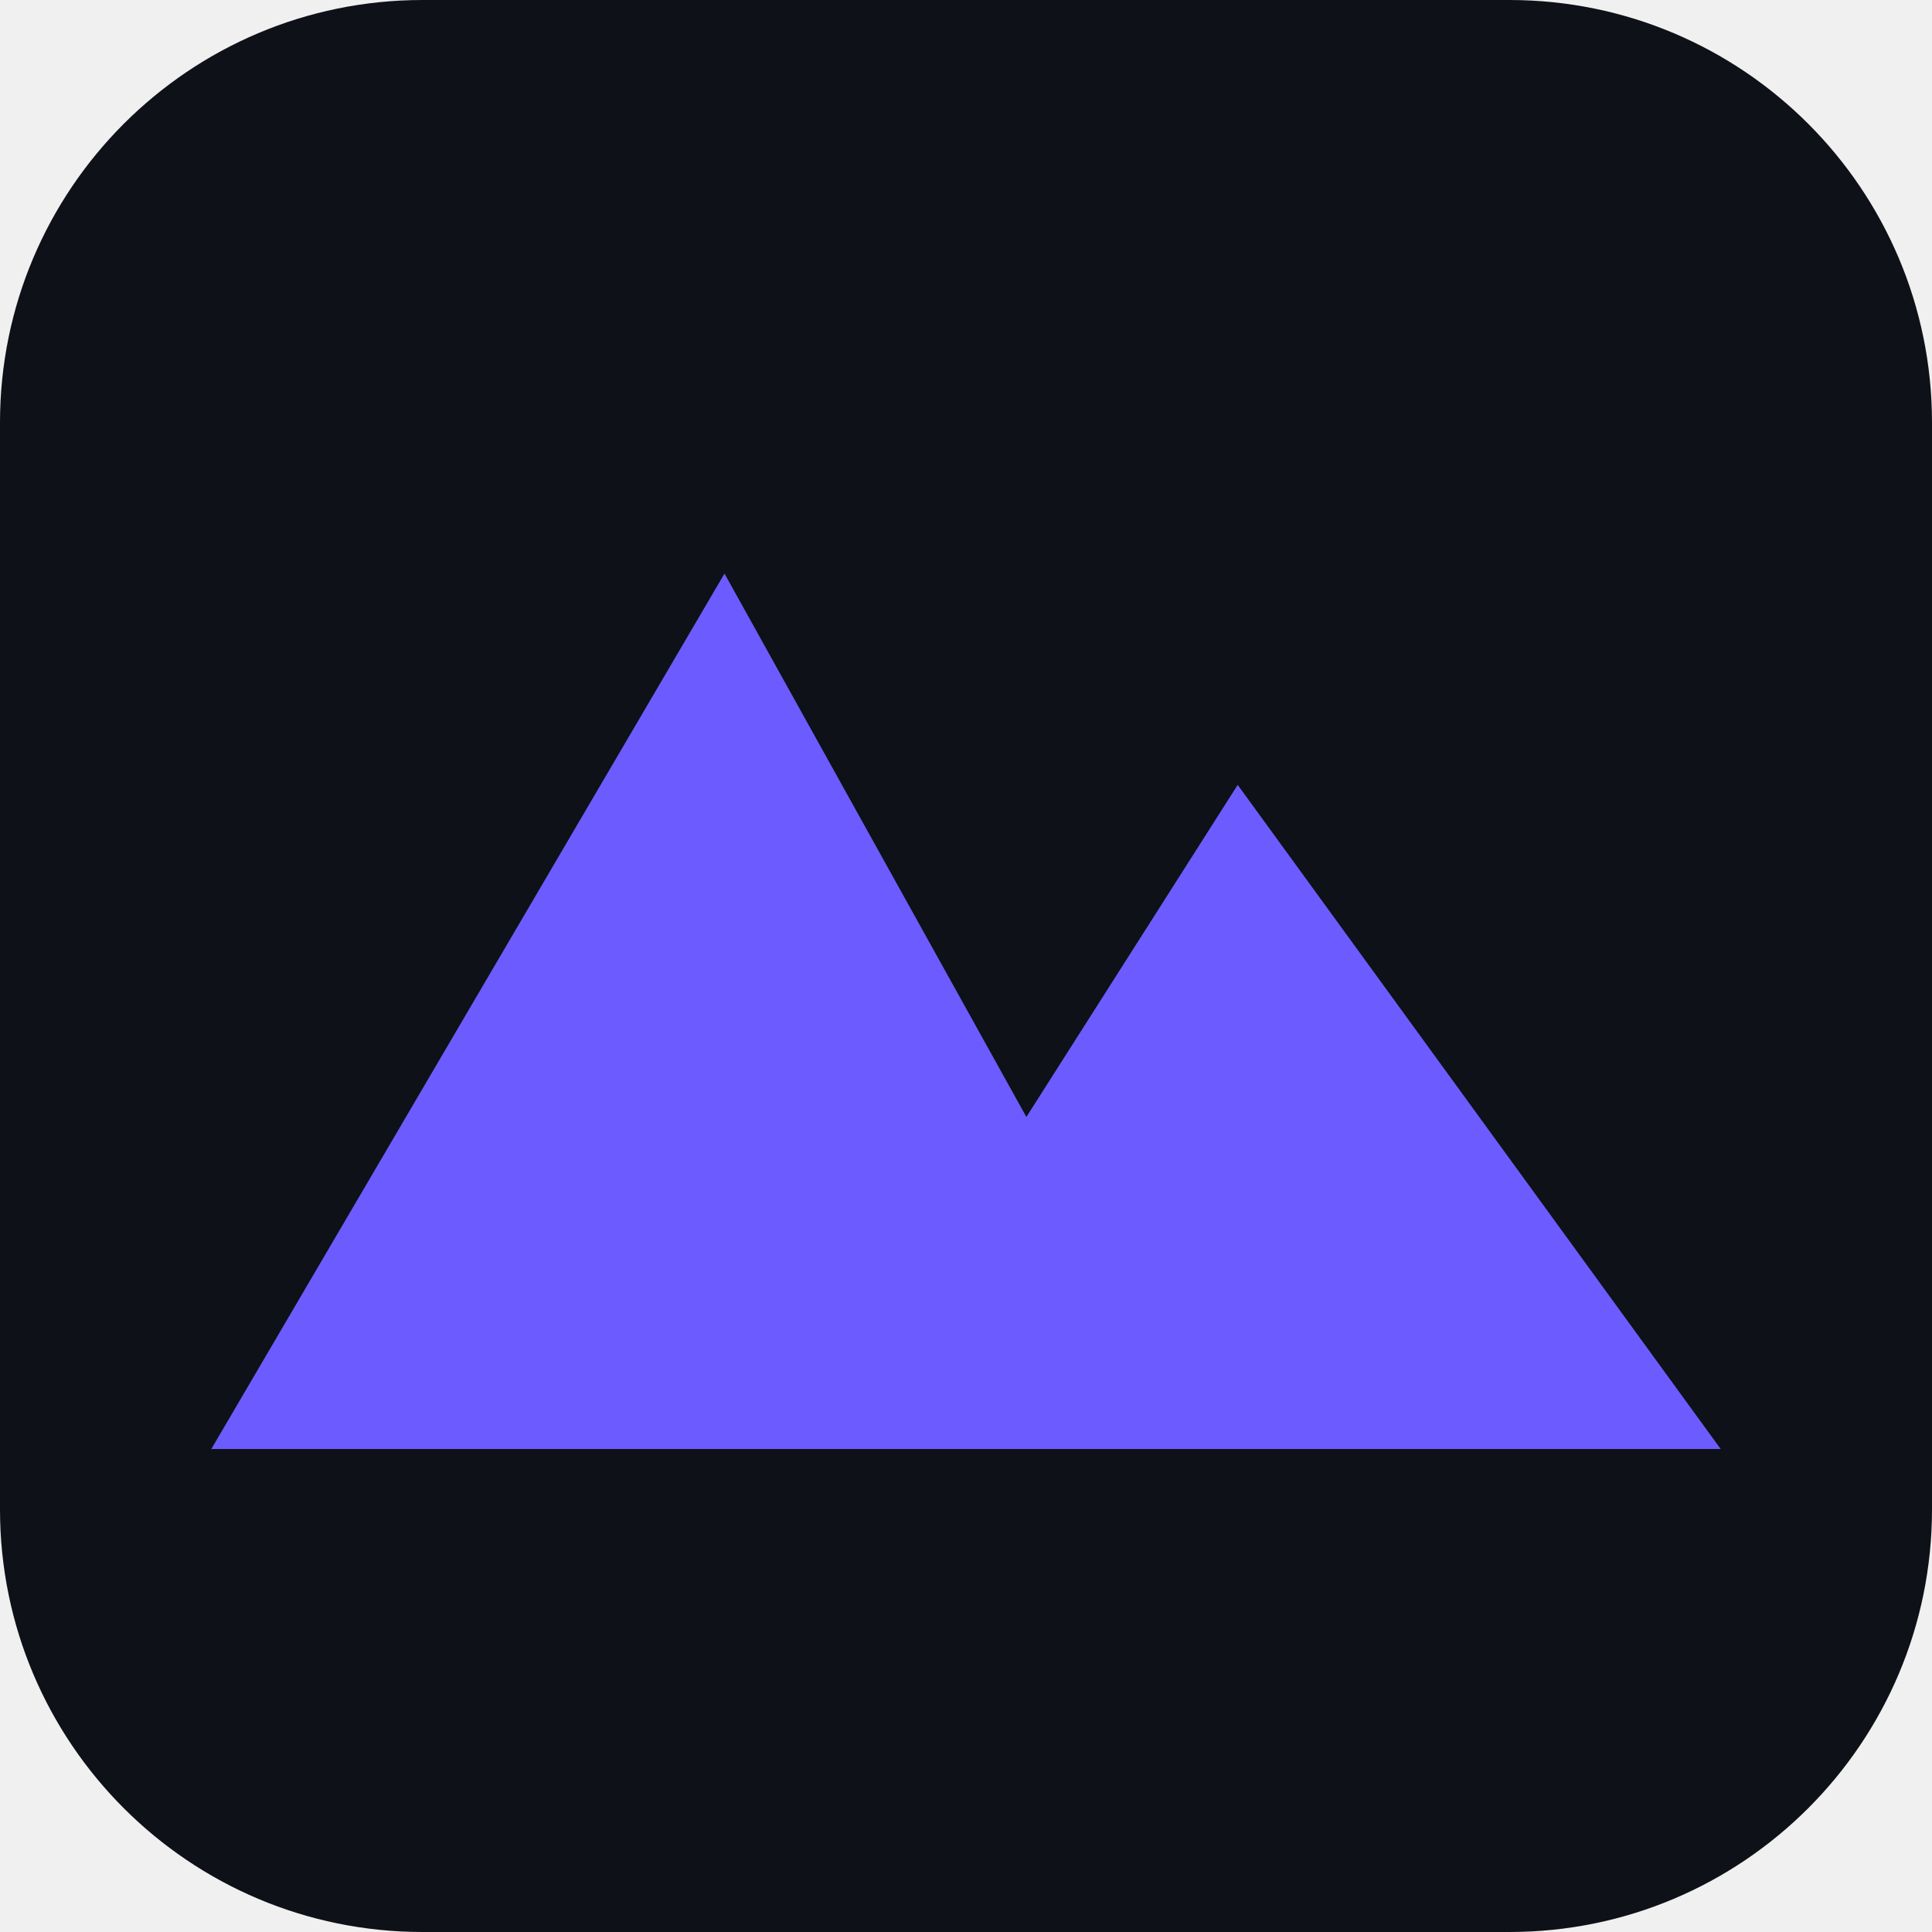
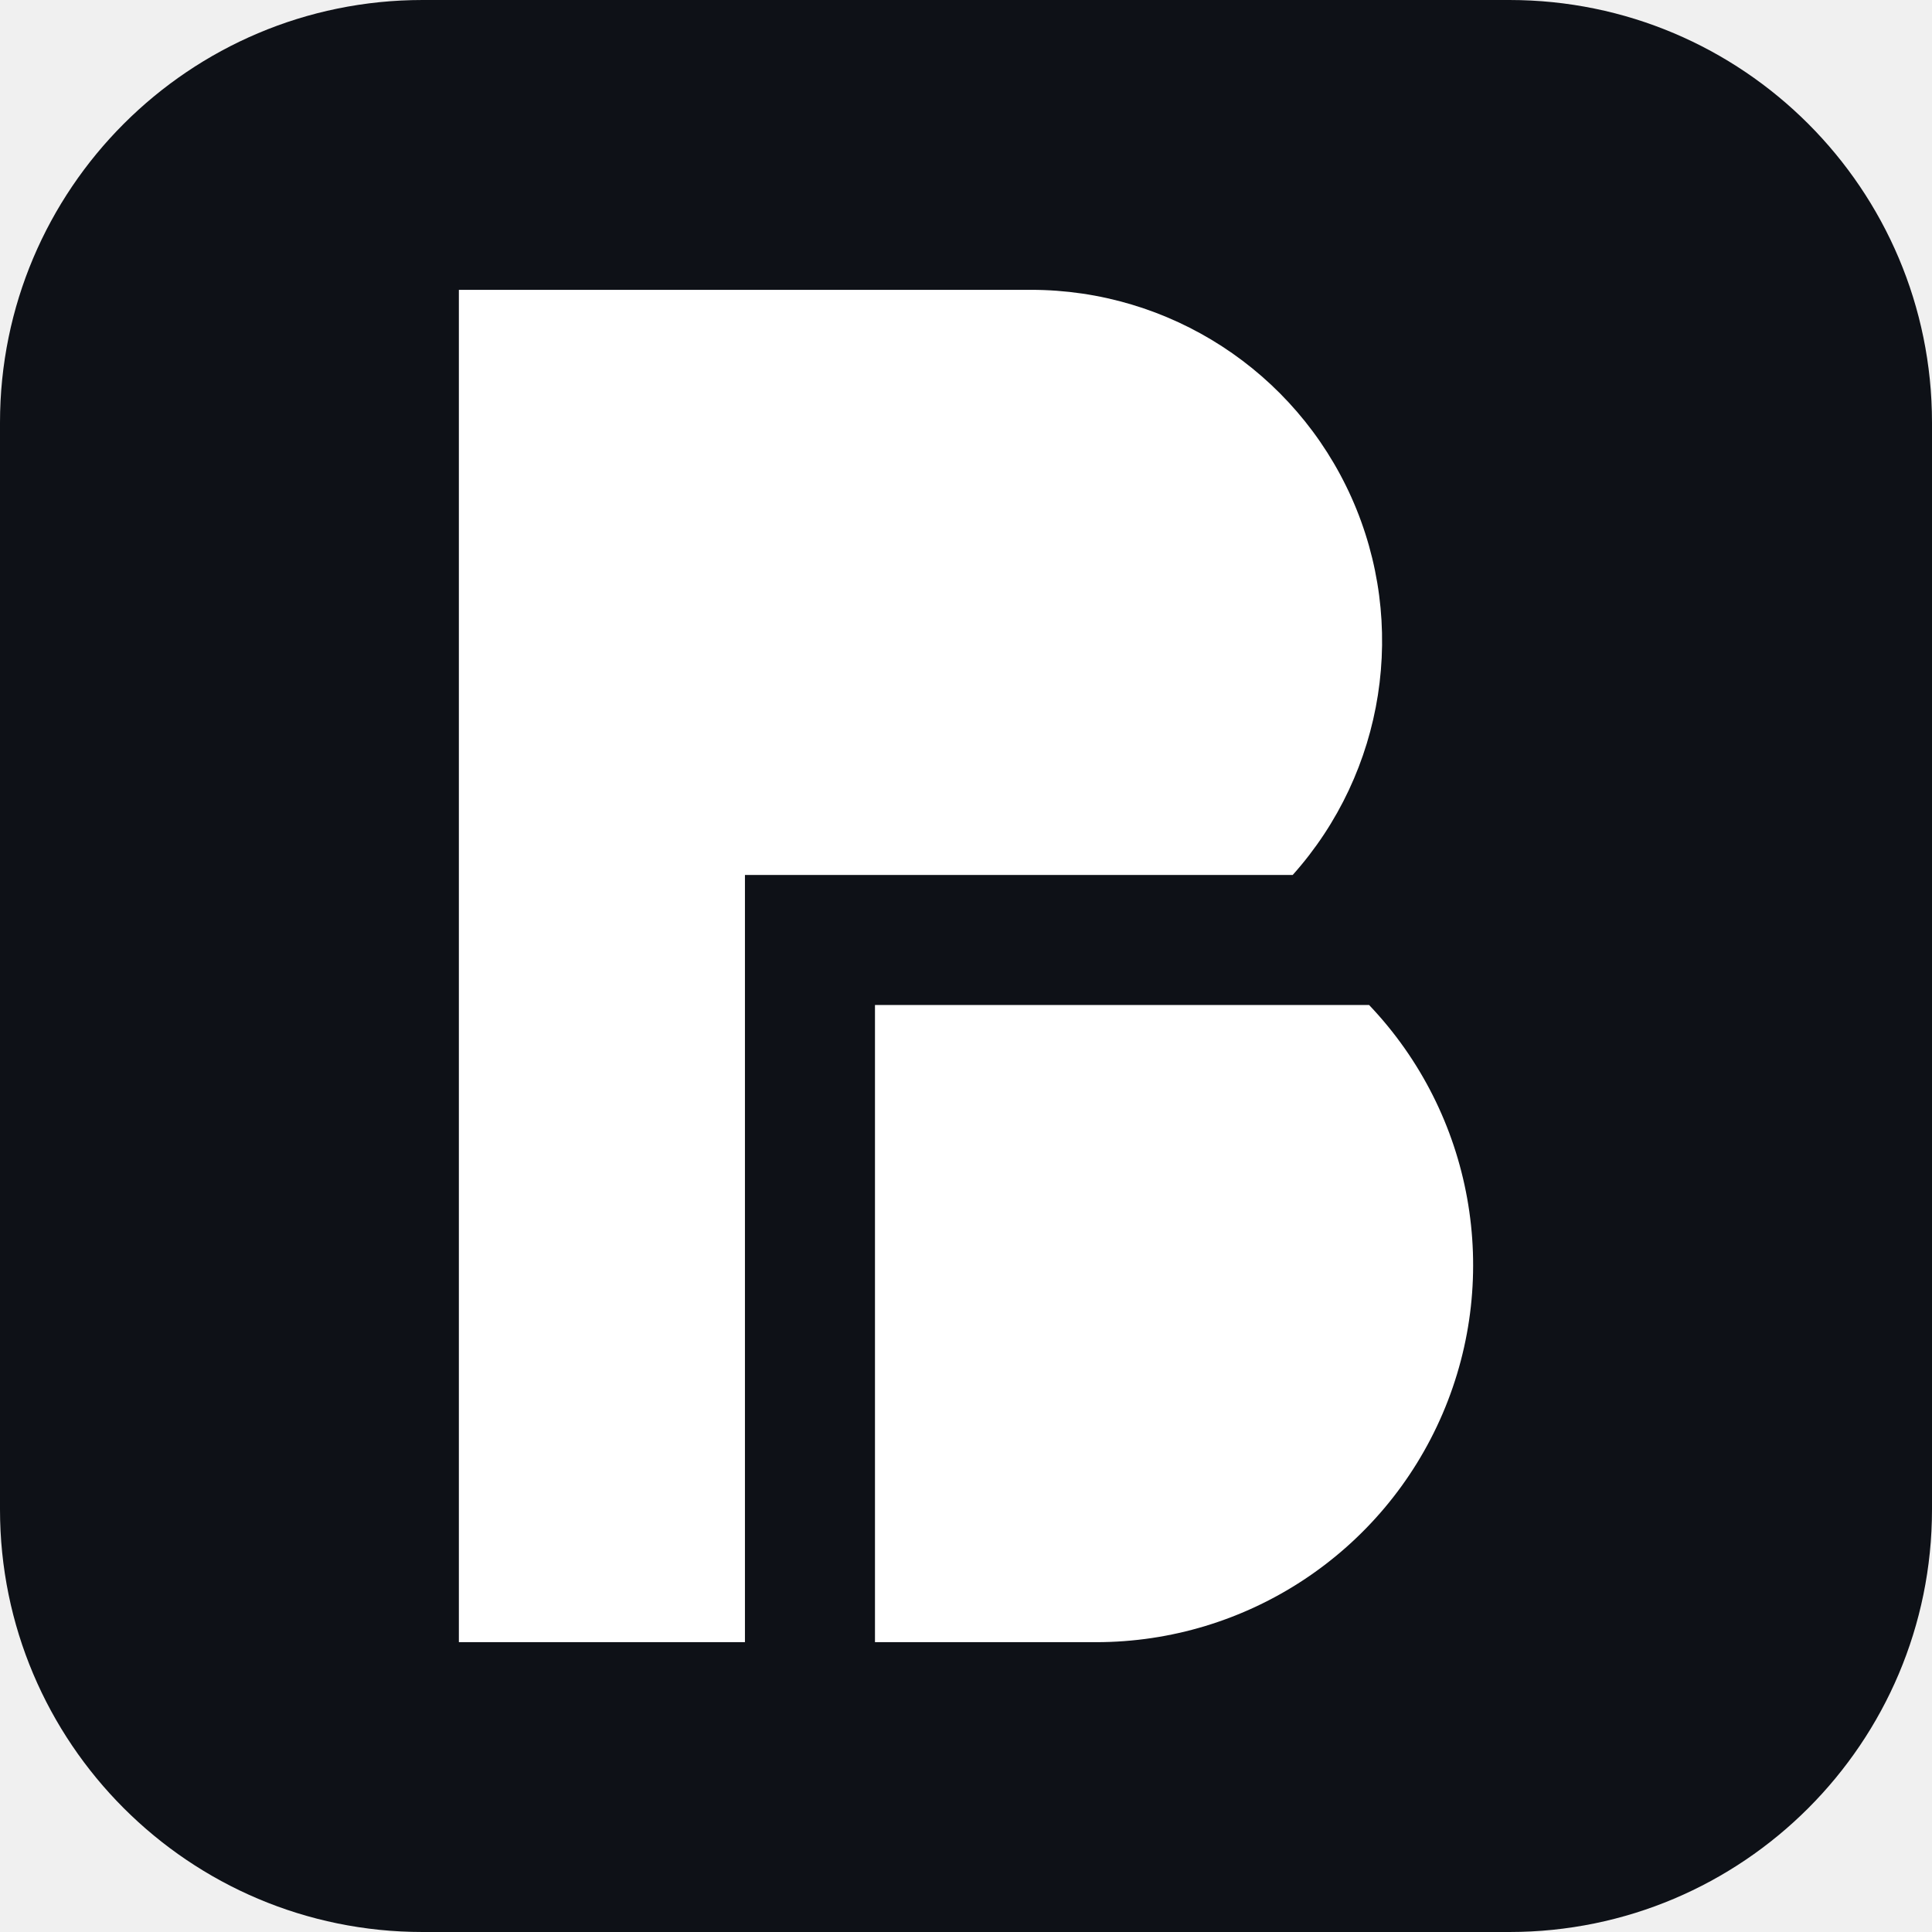
<svg xmlns="http://www.w3.org/2000/svg" viewBox="0 0 64 64" width="64" height="64">
  <rect width="64" height="64" rx="14" fill="#0E1117" />
-   <path d="M7 48 L24 19 L34 37 L41 26 L57 48 Z" fill="#6C5CFF" />
+   <g fill="#FFFFFF" transform="translate(32 32) scale(0.8615) translate(-32 -32)">
+     <path d="M12.5 6H34.5A13.5 13.5 0 0 1 44.562 28.5H23.5V58H12.5Z" />
+     <path d="M28.5 33.5H47.5A14.5 14.5 0 0 1 37 58H28.5Z" />
+   </g>
</svg>
